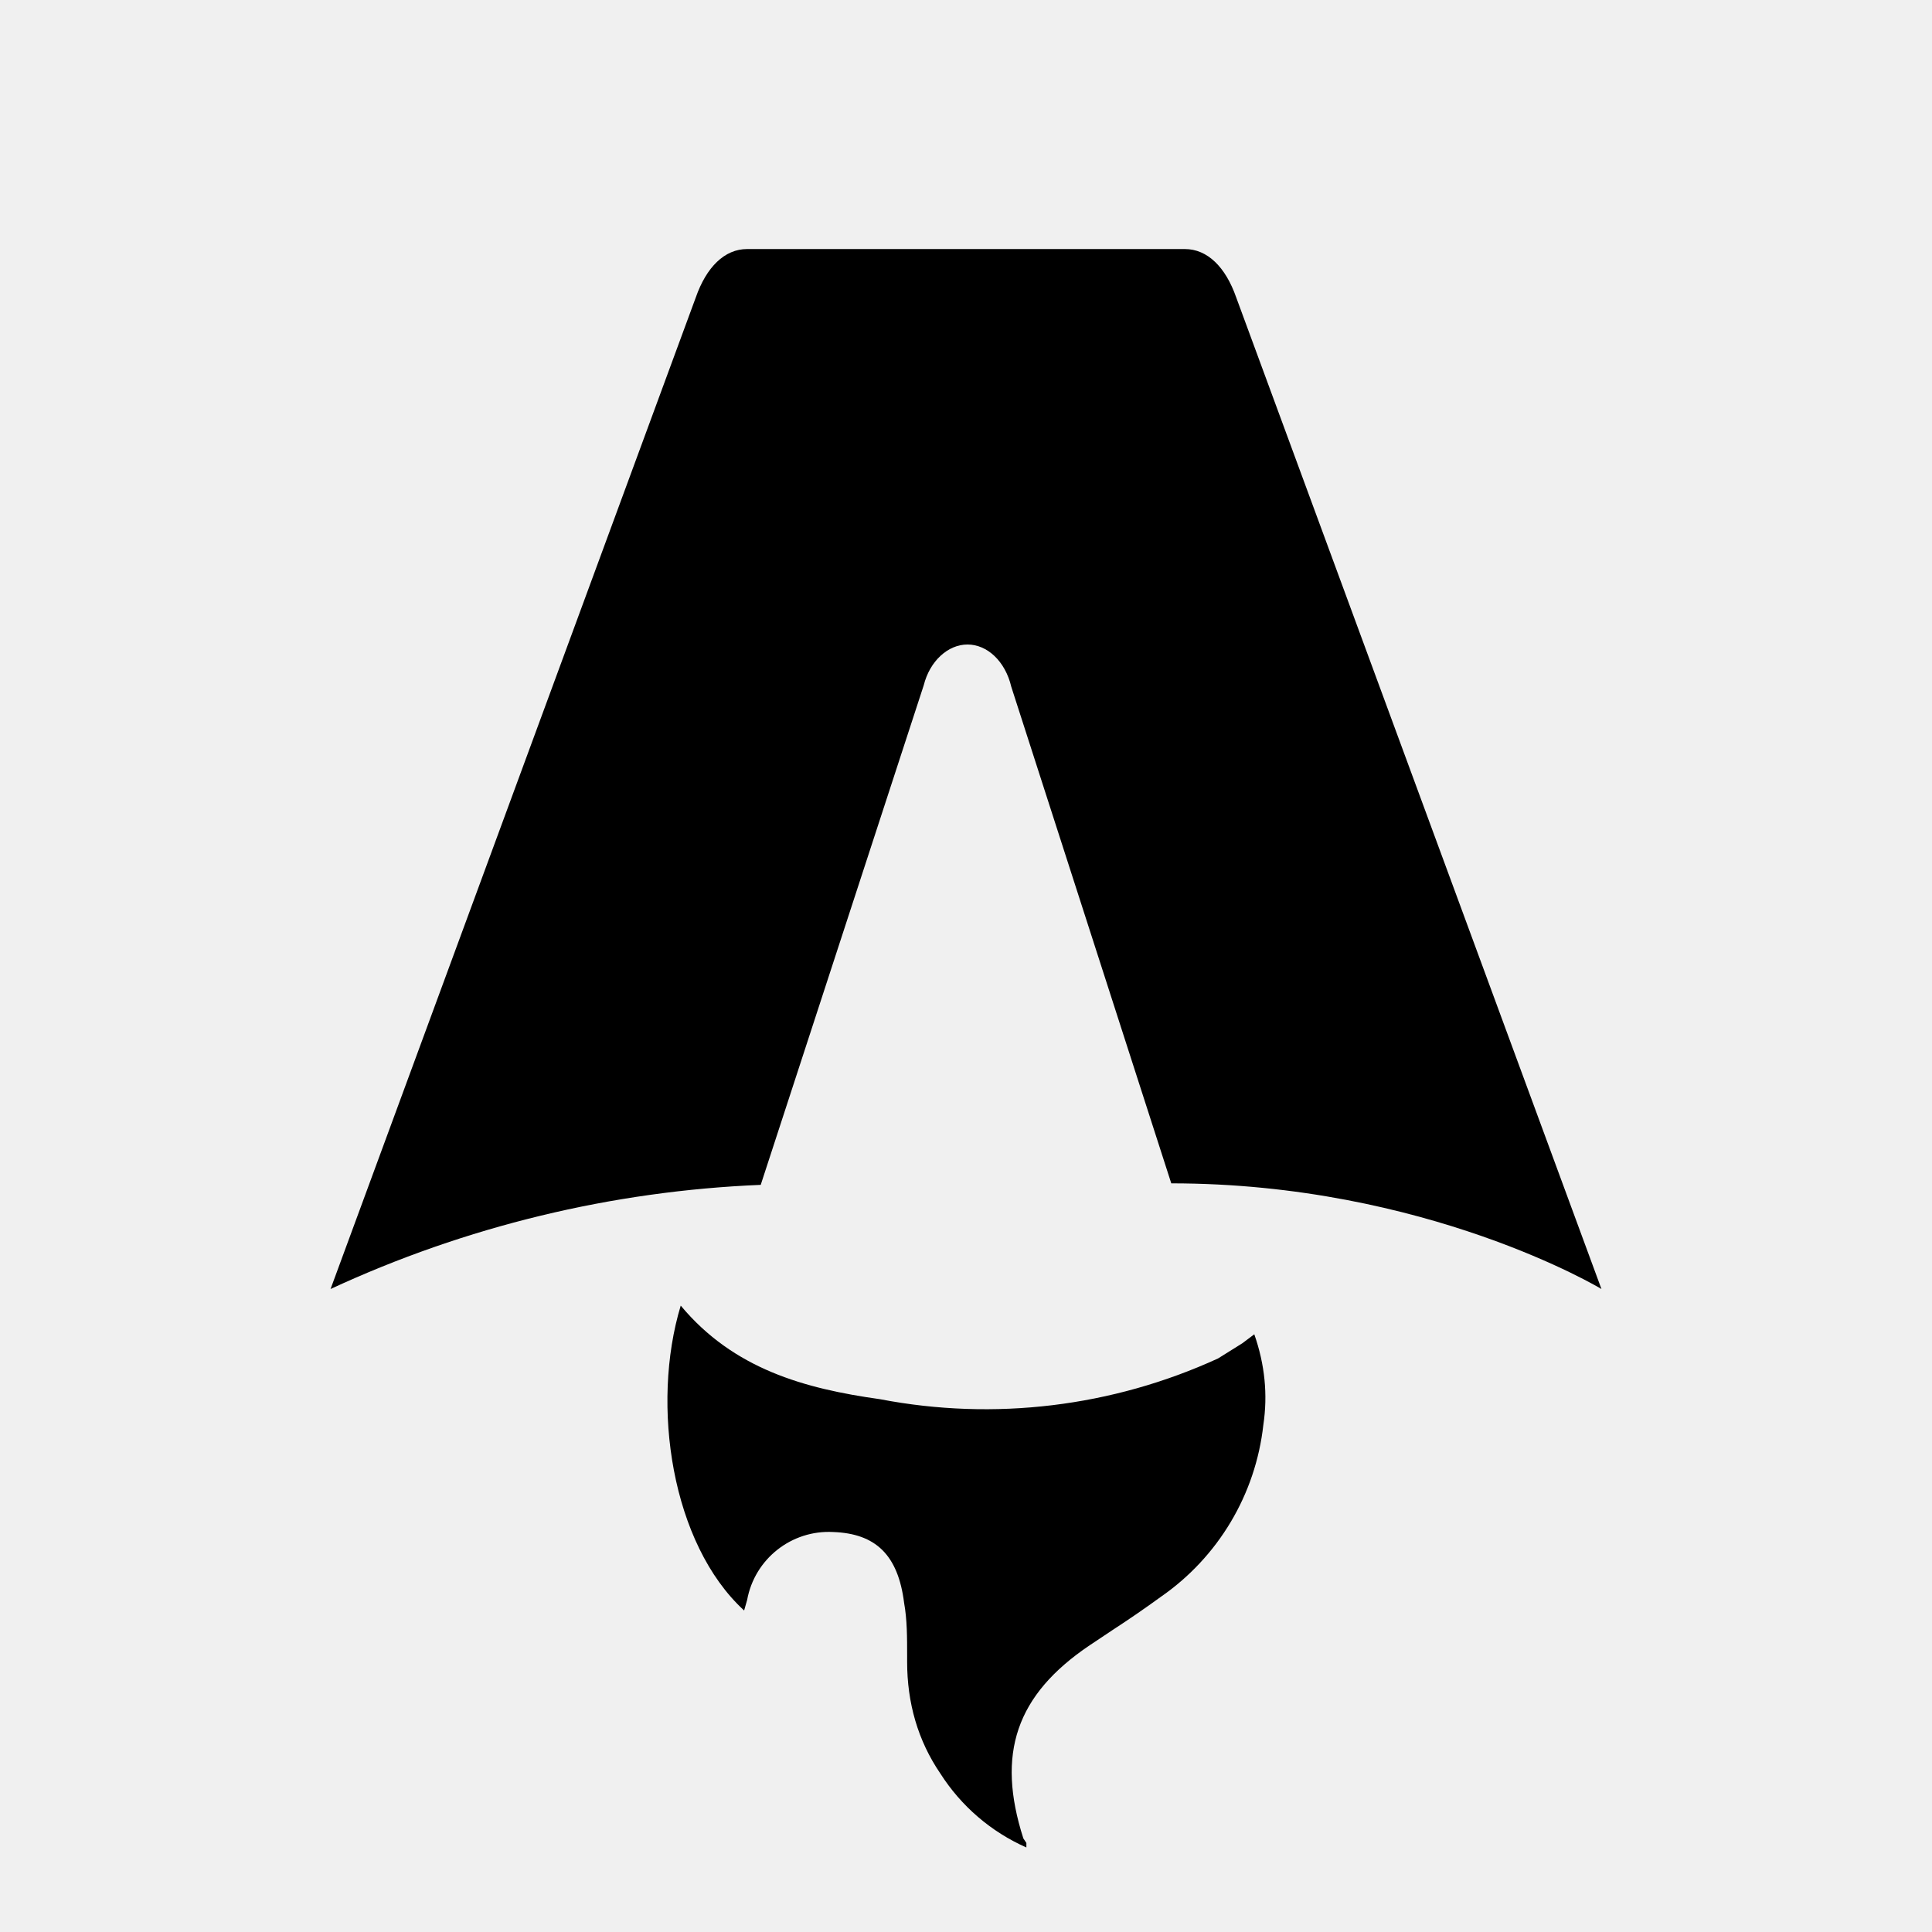
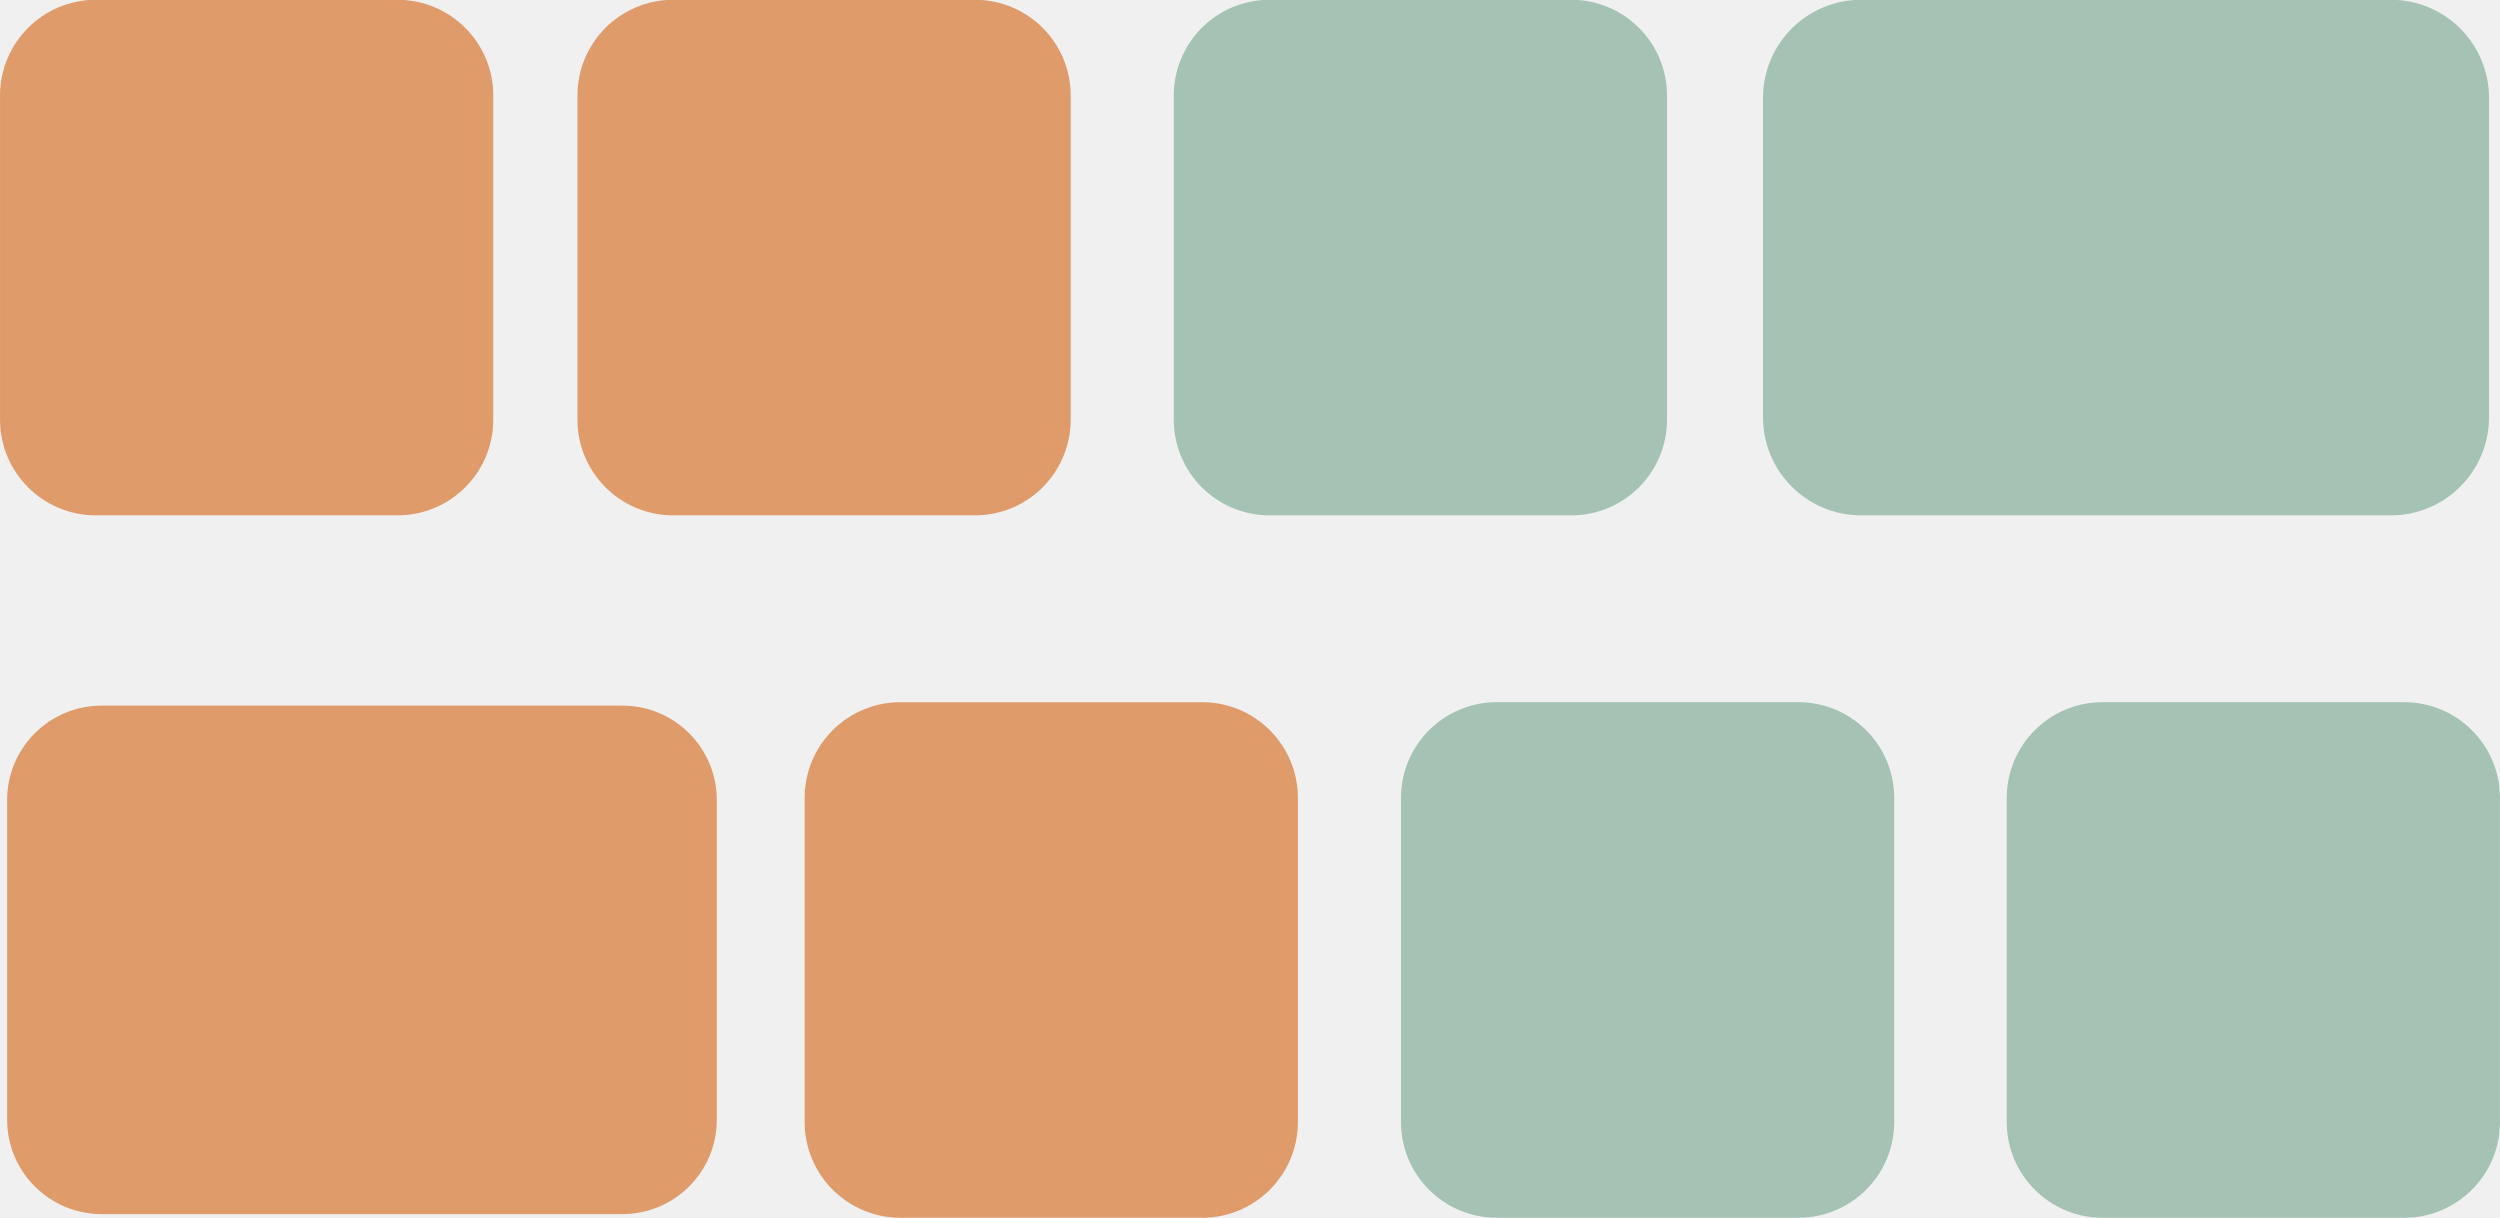
- <svg xmlns="http://www.w3.org/2000/svg" fill="none" viewBox="0 0 128 128">
-   <path d="M50.4 78.5a75.1 75.1 0 0 0-28.5 6.9l24.2-65.7c.7-2 1.9-3.2 3.4-3.2h29c1.5 0 2.7 1.2 3.4 3.2l24.2 65.7s-11.6-7-28.5-7L67 45.5c-.4-1.7-1.6-2.8-2.9-2.8-1.3 0-2.5 1.1-2.9 2.7L50.4 78.5Zm-1.1 28.2Zm-4.2-20.2c-2 6.6-.6 15.8 4.2 20.2a17.5 17.5 0 0 1 .2-.7 5.5 5.5 0 0 1 5.7-4.5c2.8.1 4.3 1.5 4.7 4.7.2 1.1.2 2.3.2 3.5v.4c0 2.7.7 5.2 2.2 7.4a13 13 0 0 0 5.7 4.9v-.3l-.2-.3c-1.8-5.6-.5-9.5 4.4-12.8l1.5-1a73 73 0 0 0 3.2-2.2 16 16 0 0 0 6.8-11.4c.3-2 .1-4-.6-6l-.8.6-1.6 1a37 37 0 0 1-22.4 2.7c-5-.7-9.7-2-13.2-6.2Z" />
-   <style>
-         path { fill: #000; }
-         @media (prefers-color-scheme: dark) {
-             path { fill: #FFF; }
-         }
-     </style>
+ <svg xmlns="http://www.w3.org/2000/svg" width="44.003" height="21.434" viewBox="0 0 11.642 5.671">
+   <style>.B{stroke-linejoin:round}.C{stroke-dashoffset:513.601}.D{stroke-width:.16}</style>
+   <g fill="#a4c3b4" stroke="#a4c3b4" class="B C">
+     <g class="D">
+       <rect width="2.137" height="2.241" x="9.425" y="3.35" ry=".366" />
+       <rect width="2.137" height="2.241" x="5.546" y=".079" ry=".366" />
+     </g>
+     <rect width="3.187" height="2.207" x="8.307" y=".096" ry=".36" stroke-width=".194" />
+     <rect width="2.137" height="2.241" x="6.604" y="3.35" ry=".366" class="D" />
+   </g>
+   <g fill="#df9b6a" stroke="#df9b6a" class="B C D">
+     <rect width="2.137" height="2.241" x="2.769" y=".079" ry=".366" />
+     <rect width="2.137" height="2.241" x="3.827" y="3.35" ry=".366" />
+     <rect width="2.137" height="2.241" x=".08" y=".079" ry=".366" />
+     <rect width="3.145" height="2.208" x=".113" y="3.366" ry=".36" />
+   </g>
</svg>
